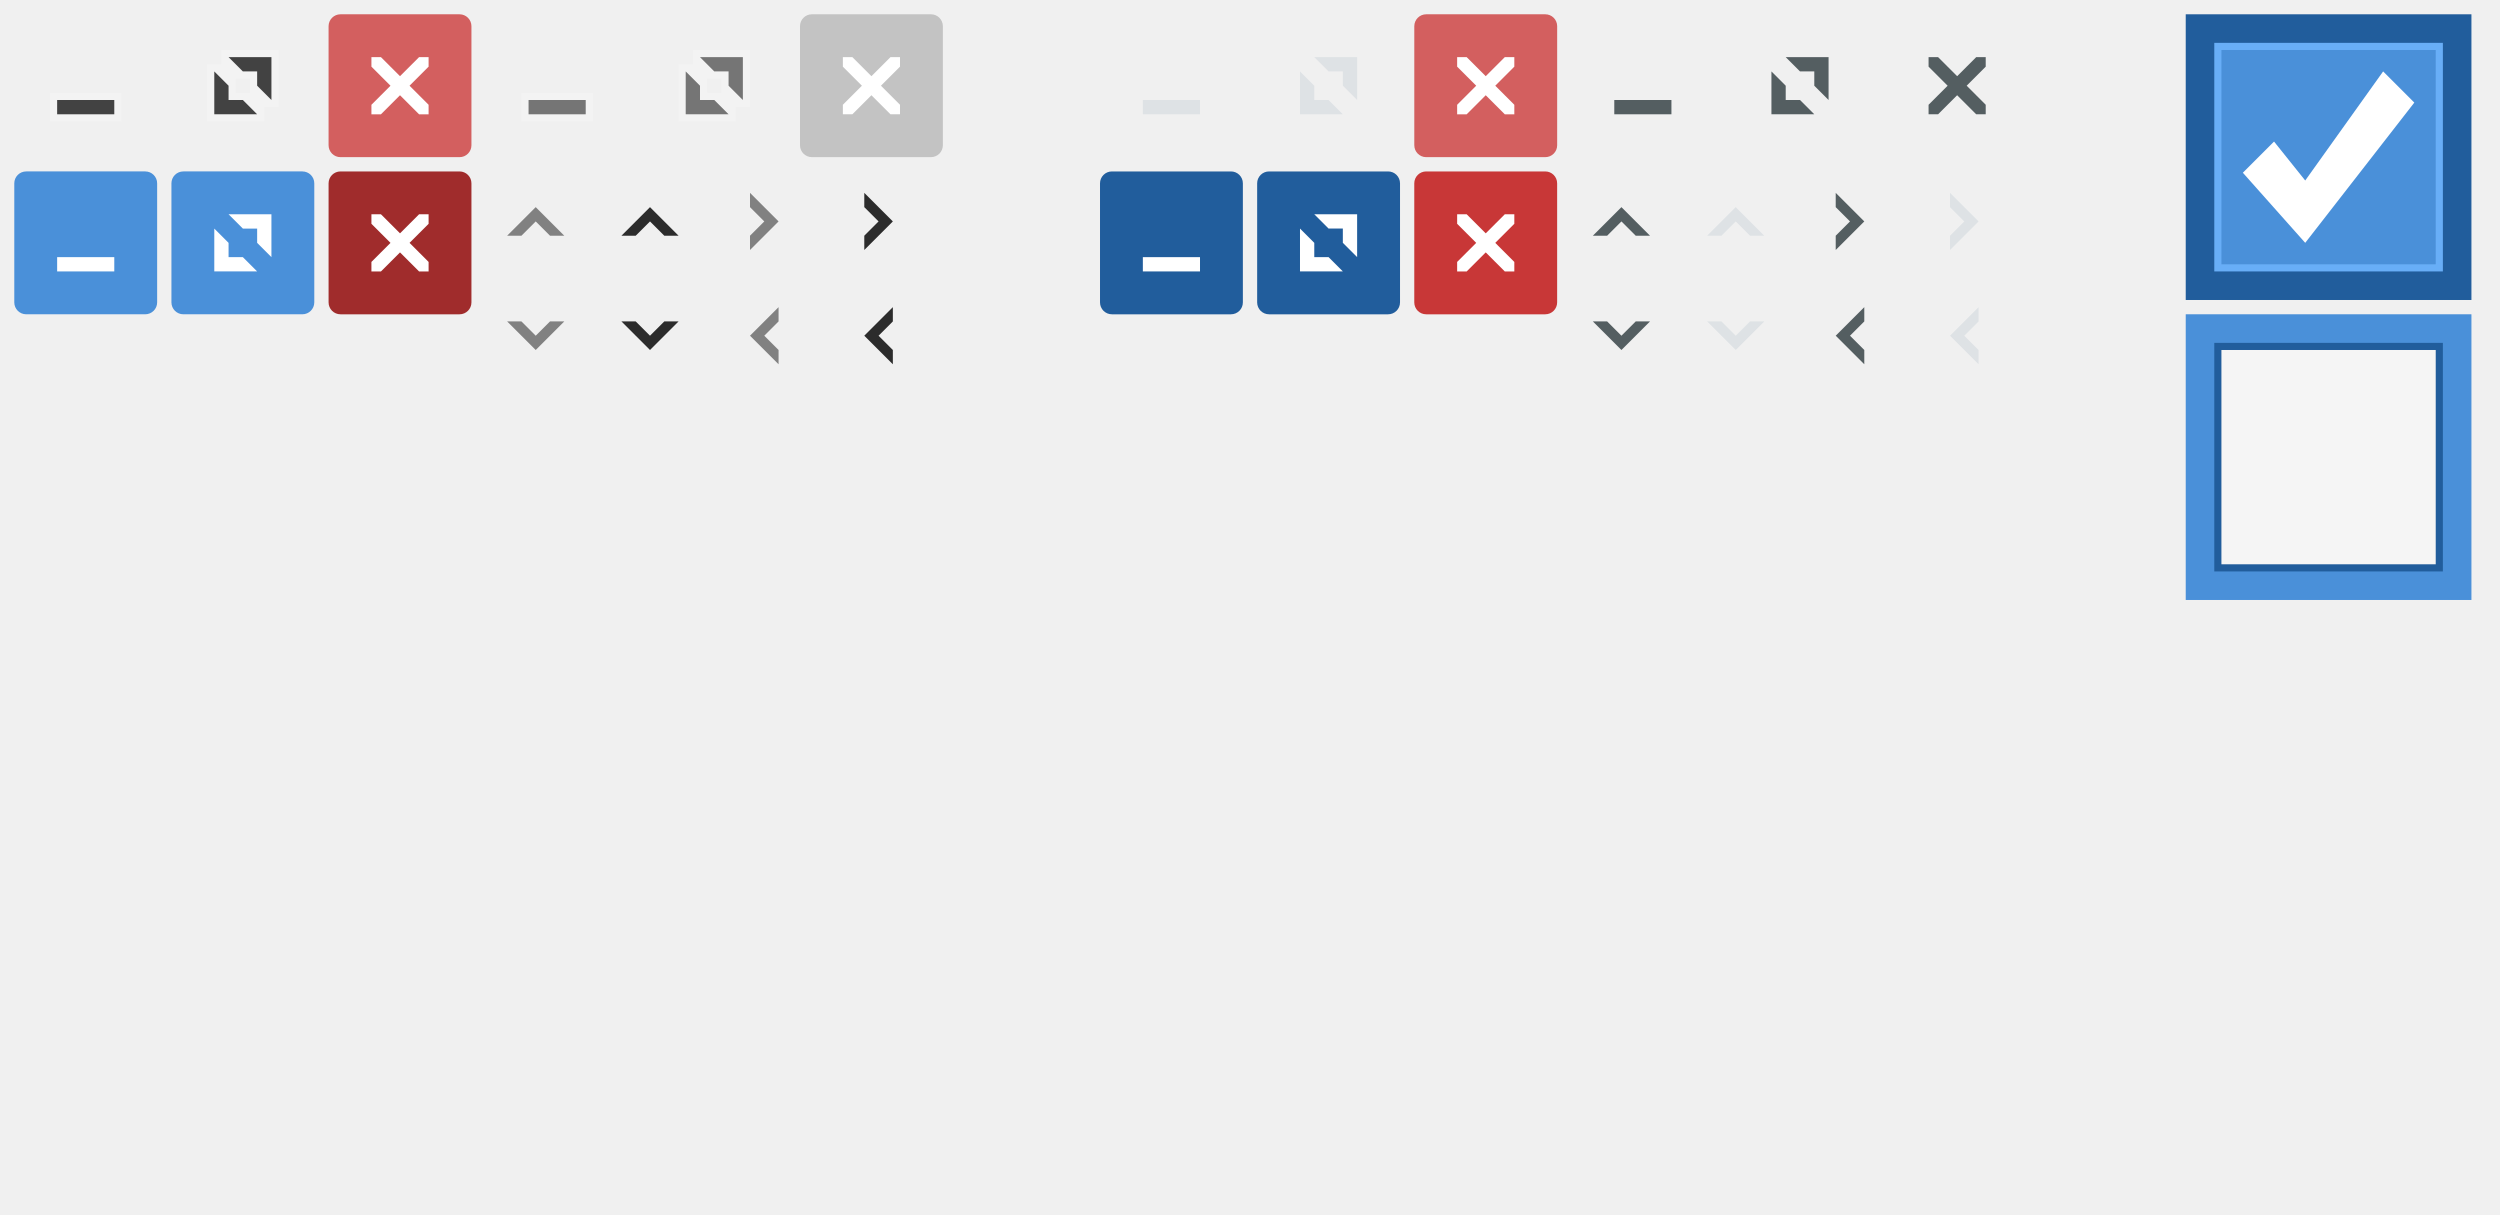
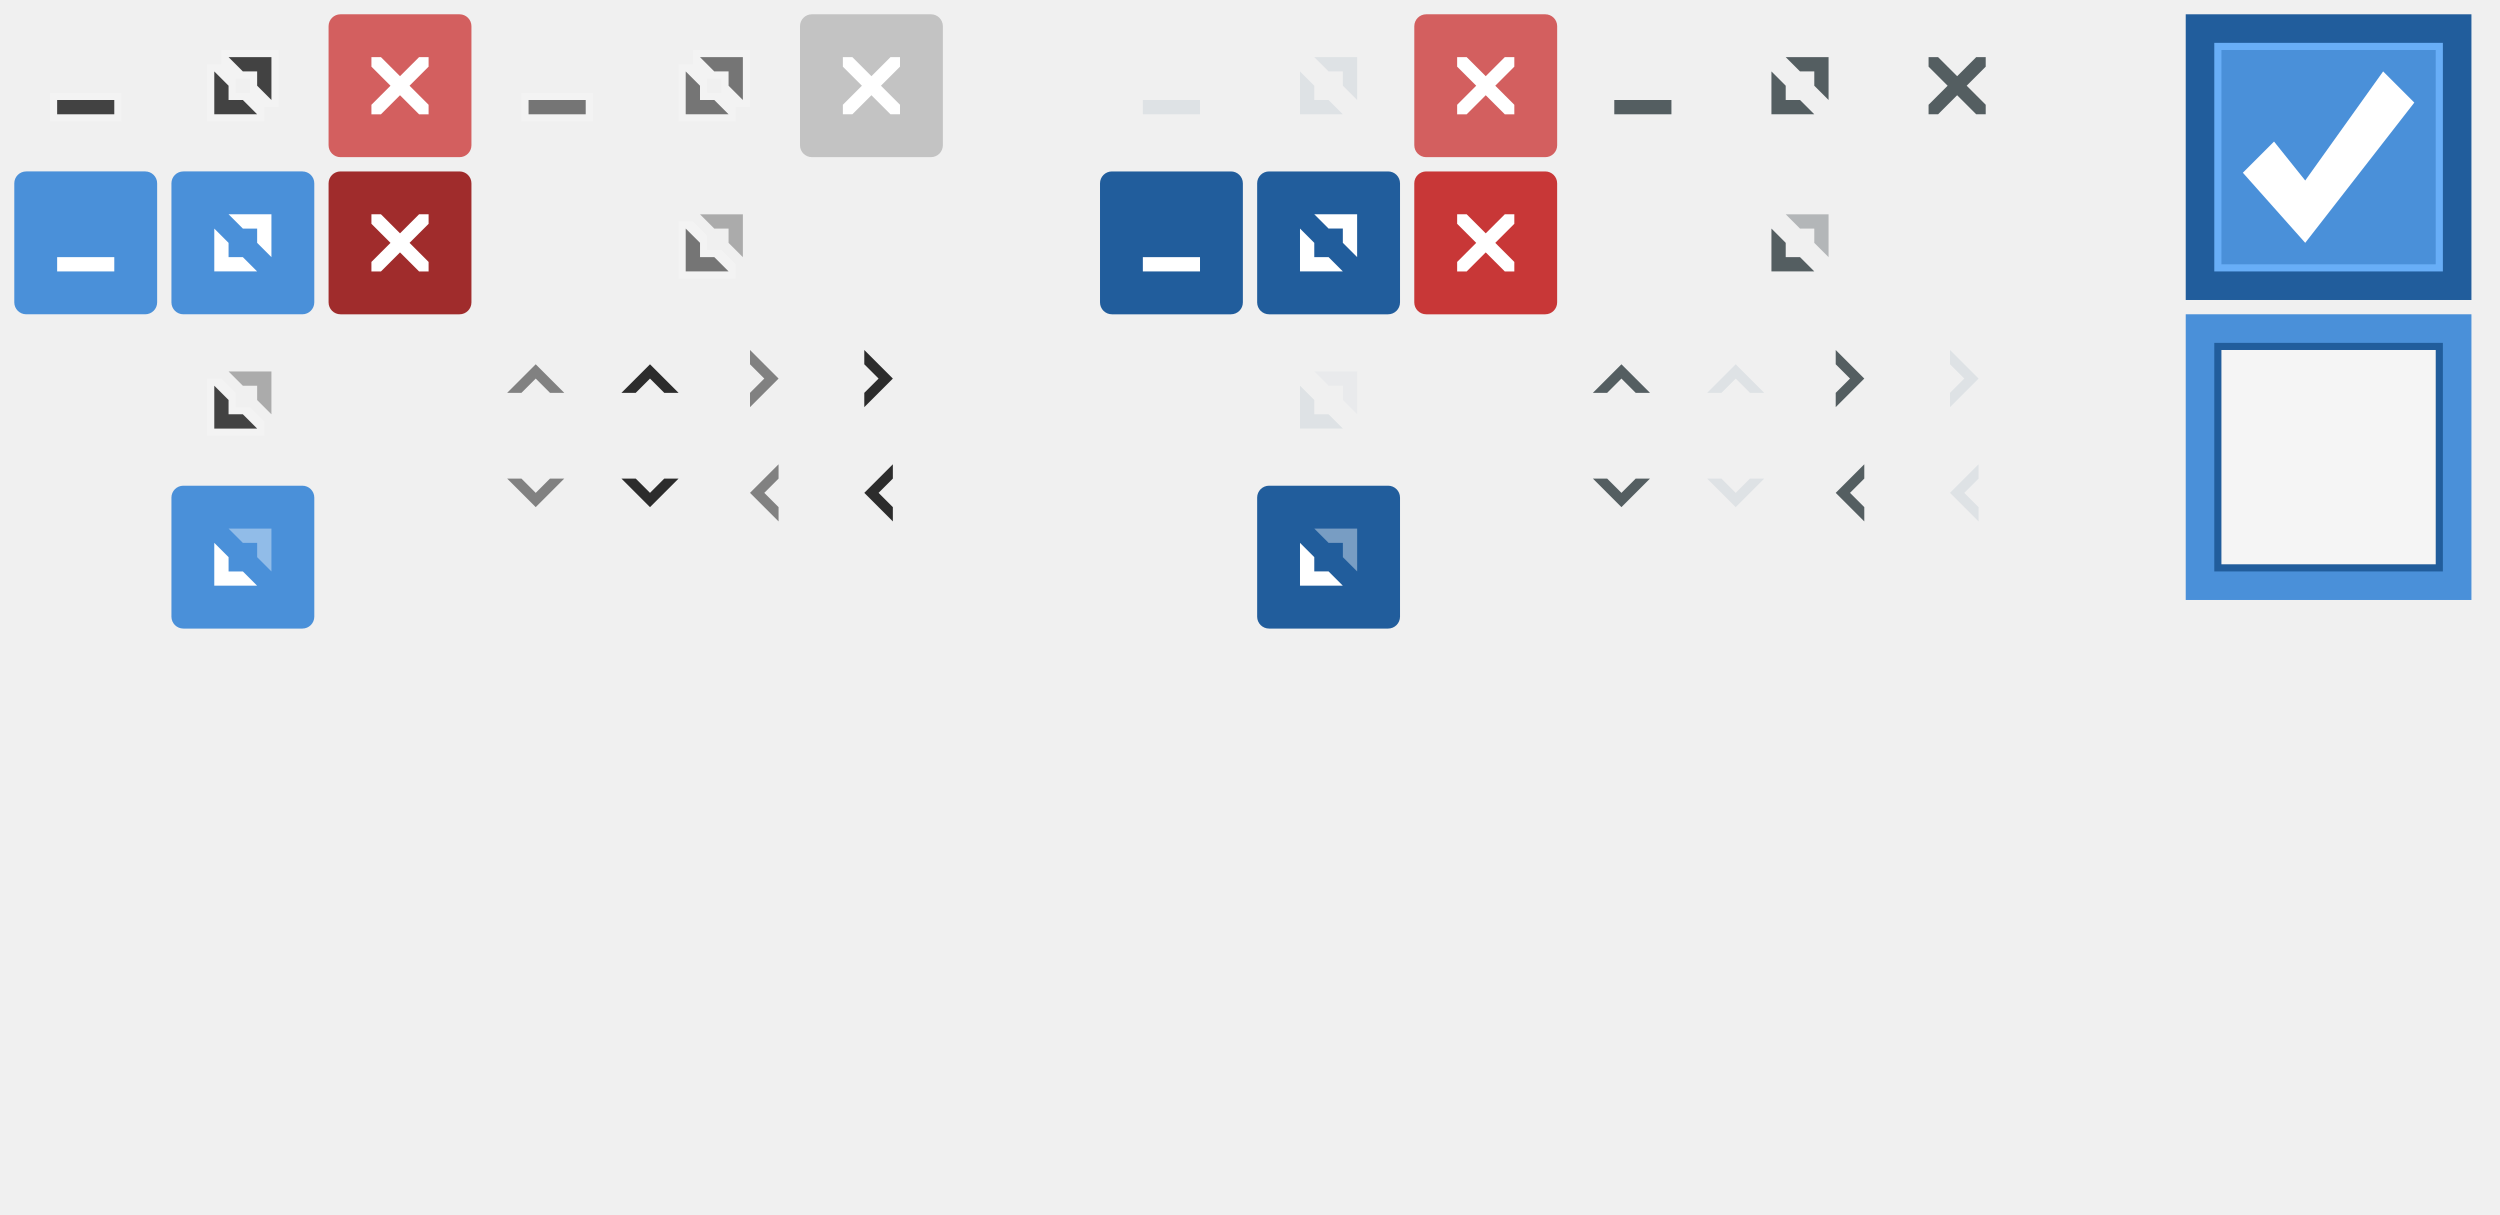
<svg xmlns="http://www.w3.org/2000/svg" width="350" height="170" viewBox="0 0 92.604 44.979" version="1.1" id="svg8">
  <defs id="defs2" />
  <g id="layer1" transform="translate(0,-252.0208)">
    <g transform="matrix(0.2645833,0,0,0.2645833,-37.57084,51.37081)" id="titlebutton-minimize">
      <rect style="opacity:1;fill:#4a90d9;fill-opacity:0;stroke:none;stroke-width:1;stroke-miterlimit:4;stroke-dasharray:none;stroke-dashoffset:0;stroke-opacity:1" id="rect7130" width="20" height="20" x="144" y="760.362" ry="1.667" />
      <rect y="771.362" x="149" height="4" width="10" id="rect4470" style="opacity:1;fill:#ffffff;fill-opacity:0.196;stroke:none;stroke-width:1;stroke-miterlimit:4;stroke-dasharray:none;stroke-dashoffset:0;stroke-opacity:1" />
      <rect y="772.362" x="150" height="2" width="8" id="rect4459" style="opacity:1;fill:#424242;fill-opacity:1;stroke:none;stroke-width:1;stroke-miterlimit:4;stroke-dasharray:none;stroke-dashoffset:0;stroke-opacity:1" />
    </g>
    <g transform="matrix(0.2645833,0,0,0.2645833,-38.1,51.37081)" id="titlebutton-maximize">
      <rect ry="1.667" y="760.362" x="168" height="20" width="20" id="rect7132" style="opacity:1;fill:#4a90d9;fill-opacity:0;stroke:none;stroke-width:1;stroke-miterlimit:4;stroke-dasharray:none;stroke-dashoffset:0;stroke-opacity:1" />
      <path id="path6131" d="m 175,765.362 v 2 h -2 v 8 h 8 v -2 H 183 v -8 z m 2,4 h 2 v 2 h -2 z" style="fill:#ffffff;fill-opacity:0.196;fill-rule:evenodd;stroke:none;stroke-width:1px;stroke-linecap:butt;stroke-linejoin:miter;stroke-opacity:1" />
      <path id="path5239" d="m 176,766.362 2,2 h 2 v 2 l 2,2 v -6 z m -2,2 v 6 h 6 l -2,-2 h -2 v -2 z" style="fill:#424242;fill-opacity:1;fill-rule:evenodd;stroke:none;stroke-width:1px;stroke-linecap:butt;stroke-linejoin:miter;stroke-opacity:1" />
    </g>
    <g id="titlebutton-close-hover">
      <rect ry="0.441" y="258.371" x="12.171" height="5.292" width="5.292" id="rect5292" style="opacity:1;fill:#a02c2c;fill-opacity:1;stroke:none;stroke-width:0.265;stroke-miterlimit:4;stroke-dasharray:none;stroke-dashoffset:0;stroke-opacity:1" />
      <path id="path6145" d="m 13.758,259.958 v 0.353 l 0.706,0.706 -0.706,0.706 v 0.353 h 0.353 l 0.706,-0.706 0.706,0.706 h 0.353 v -0.353 l -0.706,-0.706 0.706,-0.706 v -0.353 h -0.353 l -0.706,0.706 -0.706,-0.706 z" style="fill:#ffffff;fill-opacity:1;stroke:none;stroke-width:0.265" />
    </g>
    <g transform="matrix(0.2645833,0,0,0.2645833,-37.57084,48.72497)" id="titlebutton-minimize-hover">
      <rect ry="1.667" y="792.362" x="144" height="20" width="20" id="rect6163" style="opacity:1;fill:#4a90d9;fill-opacity:1;stroke:none;stroke-width:1;stroke-miterlimit:4;stroke-dasharray:none;stroke-dashoffset:0;stroke-opacity:1" />
      <rect style="opacity:1;fill:#ffffff;fill-opacity:1;stroke:none;stroke-width:1;stroke-miterlimit:4;stroke-dasharray:none;stroke-dashoffset:0;stroke-opacity:1" id="rect6149" width="8" height="2" x="150" y="804.362" />
    </g>
    <g transform="matrix(0.2645833,0,0,0.2645833,-38.1,48.72497)" id="titlebutton-maximize-hover">
      <rect style="opacity:1;fill:#4a90d9;fill-opacity:1;stroke:none;stroke-width:1;stroke-miterlimit:4;stroke-dasharray:none;stroke-dashoffset:0;stroke-opacity:1" id="rect6161" width="20" height="20" x="168" y="792.362" ry="1.667" />
      <path style="fill:#ffffff;fill-opacity:1;fill-rule:evenodd;stroke:none;stroke-width:1px;stroke-linecap:butt;stroke-linejoin:miter;stroke-opacity:1" d="m 176,798.362 2,2 h 2 v 2 l 2,2 v -6 z m -2,2 v 6 h 6 l -2,-2 h -2 v -2 z" id="path6153" />
    </g>
    <g transform="matrix(0.2645833,0,0,0.2645833,-42.33334,51.37081)" id="titlebutton-close-backdrop">
      <rect ry="1.667" y="760.362" x="272" height="20" width="20" id="rect7134" style="opacity:1;fill:#000000;fill-opacity:0.188;stroke:none;stroke-width:1;stroke-miterlimit:4;stroke-dasharray:none;stroke-dashoffset:0;stroke-opacity:1" />
      <path id="path6167" d="m 278,766.362 v 1.333 l 2.667,2.667 -2.667,2.667 v 1.333 h 1.333 l 2.667,-2.667 2.667,2.667 h 1.333 v -1.333 l -2.667,-2.667 2.667,-2.667 v -1.333 h -1.333 l -2.667,2.667 -2.667,-2.667 z" style="fill:#ffffff;fill-opacity:1;stroke:none" />
    </g>
    <g transform="matrix(0.2645833,0,0,0.2645833,-41.27501,51.37081)" id="titlebutton-minimize-backdrop">
      <rect style="opacity:1;fill:#ffffff;fill-opacity:0.196;stroke:none;stroke-width:1;stroke-miterlimit:4;stroke-dasharray:none;stroke-dashoffset:0;stroke-opacity:1" id="rect6169-4" width="10" height="4" x="229" y="771.362" />
      <rect style="opacity:1;fill:#757575;fill-opacity:1;stroke:none;stroke-width:1;stroke-miterlimit:4;stroke-dasharray:none;stroke-dashoffset:0;stroke-opacity:1" id="rect6171-3" width="8" height="2" x="230" y="772.362" />
      <rect ry="1.667" y="760.362" x="224" height="20" width="20" id="rect7136" style="opacity:1;fill:#4a90d9;fill-opacity:0;stroke:none;stroke-width:1;stroke-miterlimit:4;stroke-dasharray:none;stroke-dashoffset:0;stroke-opacity:1" />
    </g>
    <g transform="matrix(0.2645833,0,0,0.2645833,-41.80417,51.37081)" id="titlebutton-maximize-backdrop">
      <path style="fill:#ffffff;fill-opacity:0.196;fill-rule:evenodd;stroke:none;stroke-width:1px;stroke-linecap:butt;stroke-linejoin:miter;stroke-opacity:1" d="m 255,765.362 v 2 h -2 v 8 h 8 v -2 h 2 v -8 z m 2,4 h 2 v 2 h -2 z" id="path6173" />
      <path style="fill:#757575;fill-opacity:1;fill-rule:evenodd;stroke:none;stroke-width:1px;stroke-linecap:butt;stroke-linejoin:miter;stroke-opacity:1" d="m 256,766.362 2,2 h 2 v 2 l 2,2 v -6 z m -2,2 v 6 h 6 l -2,-2 h -2 v -2 z" id="path6175" />
      <rect style="opacity:1;fill:#4a90d9;fill-opacity:0;stroke:none;stroke-width:1;stroke-miterlimit:4;stroke-dasharray:none;stroke-dashoffset:0;stroke-opacity:1" id="rect7138" width="20" height="20" x="248" y="760.362" ry="1.667" />
    </g>
    <g id="titlebutton-close">
      <rect style="opacity:1;fill:#d35f5f;fill-opacity:1;stroke:none;stroke-width:0.265;stroke-miterlimit:4;stroke-dasharray:none;stroke-dashoffset:0;stroke-opacity:1" id="rect7456" width="5.292" height="5.292" x="12.171" y="252.55" ry="0.441" />
      <path style="fill:#ffffff;fill-opacity:1;stroke:none;stroke-width:0.265" d="m 13.758,254.137 v 0.353 l 0.706,0.706 -0.706,0.706 v 0.353 h 0.353 l 0.706,-0.706 0.706,0.706 h 0.353 v -0.353 l -0.706,-0.706 0.706,-0.706 v -0.353 h -0.353 l -0.706,0.706 -0.706,-0.706 z" id="path7458" />
    </g>
-     <g transform="matrix(0.2645806,0,0,0.2645833,22.22496,-12.12917)" id="scrollarrow-down">
+     <g transform="matrix(0.2645806,0,0,0.2645833,22.22496,-6.308333)" id="scrollarrow-down">
      <rect ry="0.087" y="1038.362" x="0" height="14" width="14" id="rect4153" style="opacity:1;fill:#00ffff;fill-opacity:0;stroke:none;stroke-width:0.5;stroke-miterlimit:4;stroke-dasharray:none;stroke-opacity:1" />
      <path id="path4149" d="m 7,1047.362 -4,-4 h 2 l 2,2 2,-2 h 2 z" style="fill:#2c2c2c;fill-opacity:1;fill-rule:evenodd;stroke:none;stroke-width:1px;stroke-linecap:butt;stroke-linejoin:miter;stroke-opacity:1" />
    </g>
-     <g transform="matrix(0.2645806,0,0,0.2645833,22.22496,-12.12917)" id="scrollarrow-down-insensitive">
+     <g transform="matrix(0.2645806,0,0,0.2645833,22.22496,-6.308333)" id="scrollarrow-down-insensitive">
      <rect style="opacity:1;fill:#00ffff;fill-opacity:0;stroke:none;stroke-width:0.5;stroke-miterlimit:4;stroke-dasharray:none;stroke-opacity:1" id="rect4155" width="14" height="14" x="-16" y="1038.362" ry="0.087" />
      <path style="fill:#818181;fill-opacity:1;fill-rule:evenodd;stroke:none;stroke-width:1px;stroke-linecap:butt;stroke-linejoin:miter;stroke-opacity:1" d="m -9,1047.362 -4,-4 h 2 l 2,2 2,-2 h 2 z" id="path4151" />
    </g>
-     <g transform="matrix(0.2645806,0,0,0.2645833,22.22496,-12.12917)" id="scrollarrow-up">
+     <g transform="matrix(0.2645806,0,0,0.2645833,22.22496,-6.308333)" id="scrollarrow-up">
      <rect transform="scale(1,-1)" style="opacity:1;fill:#00ffff;fill-opacity:0;stroke:none;stroke-width:0.5;stroke-miterlimit:4;stroke-dasharray:none;stroke-opacity:1" id="rect4157" width="14" height="14" x="0" y="-1036.362" ry="0.087" />
      <path style="fill:#2c2c2c;fill-opacity:1;fill-rule:evenodd;stroke:none;stroke-width:1px;stroke-linecap:butt;stroke-linejoin:miter;stroke-opacity:1" d="m 7,1027.362 -4,4 h 2 l 2,-2 2,2 h 2 z" id="path4159" />
    </g>
-     <g transform="matrix(0.2645806,0,0,0.2645833,22.22496,-12.12917)" id="scrollarrow-up-insensitive">
+     <g transform="matrix(0.2645806,0,0,0.2645833,22.22496,-6.308333)" id="scrollarrow-up-insensitive">
      <rect transform="scale(1,-1)" ry="0.087" y="-1036.362" x="-16" height="14" width="14" id="rect4161" style="opacity:1;fill:#00ffff;fill-opacity:0;stroke:none;stroke-width:0.5;stroke-miterlimit:4;stroke-dasharray:none;stroke-opacity:1" />
      <path id="path4163" d="m -9,1027.362 -4,4 h 2 l 2,-2 2,2 h 2 z" style="fill:#818181;fill-opacity:1;fill-rule:evenodd;stroke:none;stroke-width:1px;stroke-linecap:butt;stroke-linejoin:miter;stroke-opacity:1" />
    </g>
-     <g transform="matrix(0.2645806,0,0,0.2645833,22.22496,-12.12917)" id="scrollarrow-left">
+     <g transform="matrix(0.2645806,0,0,0.2645833,22.22496,-6.308333)" id="scrollarrow-left">
      <rect transform="rotate(90)" style="opacity:1;fill:#00ffff;fill-opacity:0;stroke:none;stroke-width:0.5;stroke-miterlimit:4;stroke-dasharray:none;stroke-opacity:1" id="rect4165" width="14" height="14" x="1038.362" y="-46" ry="0.087" />
      <path style="fill:#2c2c2c;fill-opacity:1;fill-rule:evenodd;stroke:none;stroke-width:1px;stroke-linecap:butt;stroke-linejoin:miter;stroke-opacity:1" d="m 37,1045.362 4,-4 v 2 l -2,2 2,2 v 2 z" id="path4167" />
    </g>
-     <g transform="matrix(0.2645806,0,0,0.2645833,22.22496,-12.12917)" id="scrollarrow-left-insensitive">
+     <g transform="matrix(0.2645806,0,0,0.2645833,22.22496,-6.308333)" id="scrollarrow-left-insensitive">
      <rect transform="rotate(90)" ry="0.087" y="-30" x="1038.362" height="14" width="14" id="rect4169" style="opacity:1;fill:#00ffff;fill-opacity:0;stroke:none;stroke-width:0.5;stroke-miterlimit:4;stroke-dasharray:none;stroke-opacity:1" />
      <path id="path4171" d="m 21,1045.362 4,-4 v 2 l -2,2 2,2 v 2 z" style="fill:#818181;fill-opacity:1;fill-rule:evenodd;stroke:none;stroke-width:1px;stroke-linecap:butt;stroke-linejoin:miter;stroke-opacity:1" />
    </g>
-     <g transform="matrix(0.2645806,0,0,0.2645833,22.22496,-12.12917)" id="scrollarrow-right">
+     <g transform="matrix(0.2645806,0,0,0.2645833,22.22496,-6.308333)" id="scrollarrow-right">
      <rect ry="0.087" y="32" x="1022.362" height="14" width="14" id="rect4173" style="opacity:1;fill:#00ffff;fill-opacity:0;stroke:none;stroke-width:0.5;stroke-miterlimit:4;stroke-dasharray:none;stroke-opacity:1" transform="matrix(0,1,1,0,0,0)" />
      <path id="path4175" d="m 41,1029.362 -4,-4 v 2 l 2,2 -2,2 v 2 z" style="fill:#2c2c2c;fill-opacity:1;fill-rule:evenodd;stroke:none;stroke-width:1px;stroke-linecap:butt;stroke-linejoin:miter;stroke-opacity:1" />
    </g>
-     <g transform="matrix(0.2645806,0,0,0.2645833,22.22496,-12.12917)" id="scrollarrow-right-insensitive">
+     <g transform="matrix(0.2645806,0,0,0.2645833,22.22496,-6.308333)" id="scrollarrow-right-insensitive">
      <rect style="opacity:1;fill:#00ffff;fill-opacity:0;stroke:none;stroke-width:0.5;stroke-miterlimit:4;stroke-dasharray:none;stroke-opacity:1" id="rect4177" width="14" height="14" x="1022.362" y="16" ry="0.087" transform="matrix(0,1,1,0,0,0)" />
      <path style="fill:#818181;fill-opacity:1;fill-rule:evenodd;stroke:none;stroke-width:1px;stroke-linecap:butt;stroke-linejoin:miter;stroke-opacity:1" d="m 25,1029.362 -4,-4 v 2 l 2,2 -2,2 v 2 z" id="path4179" />
    </g>
-     <g transform="matrix(0.2645833,0,0,0.2645833,-80.96253,28.0875)" id="scrollarrow-down-dark">
+     <g transform="matrix(0.2645833,0,0,0.2645833,-80.96253,33.90833)" id="scrollarrow-down-dark">
      <rect style="opacity:1;fill:#00ffff;fill-opacity:0;stroke:none;stroke-width:0.5;stroke-miterlimit:4;stroke-dasharray:none;stroke-opacity:1" id="rect5430" width="14" height="14" x="542" y="886.362" ry="0.087" />
      <path style="fill:#dee2e5;fill-opacity:1;fill-rule:evenodd;stroke:none;stroke-width:1px;stroke-linecap:butt;stroke-linejoin:miter;stroke-opacity:1" d="m 549,895.362 -4,-4 h 2 l 2,2 2,-2 h 2 z" id="path5432" />
    </g>
-     <g transform="matrix(0.2645833,0,0,0.2645833,-80.96253,28.0875)" id="scrollarrow-down-insensitive-dark">
+     <g transform="matrix(0.2645833,0,0,0.2645833,-80.96253,33.90833)" id="scrollarrow-down-insensitive-dark">
      <rect ry="0.087" y="886.362" x="526" height="14" width="14" id="rect5436" style="opacity:1;fill:#00ffff;fill-opacity:0;stroke:none;stroke-width:0.5;stroke-miterlimit:4;stroke-dasharray:none;stroke-opacity:1" />
      <path id="path5438" d="m 533,895.362 -4,-4 h 2 l 2,2 2,-2 h 2 z" style="fill:#545e61;fill-opacity:1;fill-rule:evenodd;stroke:none;stroke-width:1px;stroke-linecap:butt;stroke-linejoin:miter;stroke-opacity:1" />
    </g>
-     <g transform="matrix(0.2645833,0,0,0.2645833,-80.96253,28.0875)" id="scrollarrow-up-dark">
+     <g transform="matrix(0.2645833,0,0,0.2645833,-80.96253,33.90833)" id="scrollarrow-up-dark">
      <rect ry="0.087" y="-884.362" x="542" height="14" width="14" id="rect5442" style="opacity:1;fill:#00ffff;fill-opacity:0;stroke:none;stroke-width:0.5;stroke-miterlimit:4;stroke-dasharray:none;stroke-opacity:1" transform="scale(1,-1)" />
      <path id="path5444" d="m 549,875.362 -4,4 h 2 l 2,-2 2,2 h 2 z" style="fill:#dee2e5;fill-opacity:1;fill-rule:evenodd;stroke:none;stroke-width:1px;stroke-linecap:butt;stroke-linejoin:miter;stroke-opacity:1" />
    </g>
-     <g transform="matrix(0.2645833,0,0,0.2645833,-80.96253,28.0875)" id="scrollarrow-up-insensitive-dark">
+     <g transform="matrix(0.2645833,0,0,0.2645833,-80.96253,33.90833)" id="scrollarrow-up-insensitive-dark">
      <rect style="opacity:1;fill:#00ffff;fill-opacity:0;stroke:none;stroke-width:0.5;stroke-miterlimit:4;stroke-dasharray:none;stroke-opacity:1" id="rect5448" width="14" height="14" x="526" y="-884.362" ry="0.087" transform="scale(1,-1)" />
      <path style="fill:#545e61;fill-opacity:1;fill-rule:evenodd;stroke:none;stroke-width:1px;stroke-linecap:butt;stroke-linejoin:miter;stroke-opacity:1" d="m 533,875.362 -4,4 h 2 l 2,-2 2,2 h 2 z" id="path5450" />
    </g>
-     <g transform="matrix(0.2645833,0,0,0.2645833,-80.96253,28.0875)" id="scrollarrow-left-dark">
+     <g transform="matrix(0.2645833,0,0,0.2645833,-80.96253,33.90833)" id="scrollarrow-left-dark">
      <rect ry="0.087" y="-588" x="886.362" height="14" width="14" id="rect5454" style="opacity:1;fill:#00ffff;fill-opacity:0;stroke:none;stroke-width:0.5;stroke-miterlimit:4;stroke-dasharray:none;stroke-opacity:1" transform="rotate(90)" />
      <path id="path5456" d="m 579,893.362 4,-4 v 2 l -2,2 2,2 v 2 z" style="fill:#dee2e5;fill-opacity:1;fill-rule:evenodd;stroke:none;stroke-width:1px;stroke-linecap:butt;stroke-linejoin:miter;stroke-opacity:1" />
    </g>
-     <g transform="matrix(0.2645833,0,0,0.2645833,-80.96253,28.0875)" id="scrollarrow-left-insensitive-dark">
+     <g transform="matrix(0.2645833,0,0,0.2645833,-80.96253,33.90833)" id="scrollarrow-left-insensitive-dark">
      <rect style="opacity:1;fill:#00ffff;fill-opacity:0;stroke:none;stroke-width:0.5;stroke-miterlimit:4;stroke-dasharray:none;stroke-opacity:1" id="rect5460" width="14" height="14" x="886.362" y="-572" ry="0.087" transform="rotate(90)" />
      <path style="fill:#545e61;fill-opacity:1;fill-rule:evenodd;stroke:none;stroke-width:1px;stroke-linecap:butt;stroke-linejoin:miter;stroke-opacity:1" d="m 563,893.362 4,-4 v 2 l -2,2 2,2 v 2 z" id="path5462" />
    </g>
-     <g transform="matrix(0.2645833,0,0,0.2645833,-80.96253,28.0875)" id="scrollarrow-right-dark">
+     <g transform="matrix(0.2645833,0,0,0.2645833,-80.96253,33.90833)" id="scrollarrow-right-dark">
      <rect transform="matrix(0,1,1,0,0,0)" style="opacity:1;fill:#00ffff;fill-opacity:0;stroke:none;stroke-width:0.5;stroke-miterlimit:4;stroke-dasharray:none;stroke-opacity:1" id="rect5466" width="14" height="14" x="870.362" y="574" ry="0.087" />
      <path style="fill:#dee2e5;fill-opacity:1;fill-rule:evenodd;stroke:none;stroke-width:1px;stroke-linecap:butt;stroke-linejoin:miter;stroke-opacity:1" d="m 583,877.362 -4,-4 v 2 l 2,2 -2,2 v 2 z" id="path5468" />
    </g>
-     <g transform="matrix(0.2645833,0,0,0.2645833,-80.96253,28.0875)" id="scrollarrow-right-insensitive-dark">
+     <g transform="matrix(0.2645833,0,0,0.2645833,-80.96253,33.90833)" id="scrollarrow-right-insensitive-dark">
      <rect transform="matrix(0,1,1,0,0,0)" ry="0.087" y="558" x="870.362" height="14" width="14" id="rect5472" style="opacity:1;fill:#00ffff;fill-opacity:0;stroke:none;stroke-width:0.5;stroke-miterlimit:4;stroke-dasharray:none;stroke-opacity:1" />
      <path id="path5474" d="m 567,877.362 -4,-4 v 2 l 2,2 -2,2 v 2 z" style="fill:#545e61;fill-opacity:1;fill-rule:evenodd;stroke:none;stroke-width:1px;stroke-linecap:butt;stroke-linejoin:miter;stroke-opacity:1" />
    </g>
    <g transform="matrix(0.2645833,0,0,0.2645833,-76.7292,51.37085)" id="titlebutton-minimize-dark">
      <rect ry="1.667" y="760.362" x="444" height="20" width="20" id="rect7258" style="opacity:1;fill:#4a90d9;fill-opacity:0;stroke:none;stroke-width:1;stroke-miterlimit:4;stroke-dasharray:none;stroke-dashoffset:0;stroke-opacity:1" />
      <rect style="opacity:1;fill:#dee2e5;fill-opacity:1;stroke:none;stroke-width:1;stroke-miterlimit:4;stroke-dasharray:none;stroke-dashoffset:0;stroke-opacity:1" id="rect7268" width="8" height="2" x="450" y="772.362" />
    </g>
    <g transform="matrix(0.2645833,0,0,0.2645833,-77.25837,51.37085)" id="titlebutton-maximize-dark">
      <rect style="opacity:1;fill:#4a90d9;fill-opacity:0;stroke:none;stroke-width:1;stroke-miterlimit:4;stroke-dasharray:none;stroke-dashoffset:0;stroke-opacity:1" id="rect7262" width="20" height="20" x="468" y="760.362" ry="1.667" />
      <path style="fill:#dee2e5;fill-opacity:1;fill-rule:evenodd;stroke:none;stroke-width:1px;stroke-linecap:butt;stroke-linejoin:miter;stroke-opacity:1" d="m 476,766.362 2,2 h 2 v 2 l 2,2 v -6 z m -2,2 v 6 h 6 l -2,-2 h -2 v -2 z" id="path7272" />
    </g>
    <g id="titlebutton-close-hover-dark">
      <rect style="opacity:1;fill:#c83737;fill-opacity:1;stroke:none;stroke-width:0.265;stroke-miterlimit:4;stroke-dasharray:none;stroke-dashoffset:0;stroke-opacity:1" id="rect7274" width="5.292" height="5.292" x="52.387" y="258.371" ry="0.441" />
      <path style="fill:#ffffff;fill-opacity:1;stroke:none;stroke-width:0.265" d="m 53.975,259.958 v 0.353 l 0.706,0.706 -0.706,0.706 v 0.353 h 0.353 l 0.706,-0.706 0.706,0.706 h 0.353 v -0.353 l -0.706,-0.706 0.706,-0.706 v -0.353 h -0.353 l -0.706,0.706 -0.706,-0.706 z" id="path7276" />
    </g>
    <g id="titlebutton-minimize-hover-dark">
      <rect style="opacity:1;fill:#215d9c;fill-opacity:1;stroke:none;stroke-width:0.265;stroke-miterlimit:4;stroke-dasharray:none;stroke-dashoffset:0;stroke-opacity:1" id="rect7278" width="5.292" height="5.292" x="40.746" y="258.371" ry="0.441" />
      <rect y="261.546" x="42.333" height="0.529" width="2.117" id="rect7280" style="opacity:1;fill:#ffffff;fill-opacity:1;stroke:none;stroke-width:0.265;stroke-miterlimit:4;stroke-dasharray:none;stroke-dashoffset:0;stroke-opacity:1" />
    </g>
    <g id="titlebutton-maximize-hover-dark">
      <rect ry="0.441" y="258.371" x="46.567" height="5.292" width="5.292" id="rect7282" style="opacity:1;fill:#215d9c;fill-opacity:1;stroke:none;stroke-width:0.265;stroke-miterlimit:4;stroke-dasharray:none;stroke-dashoffset:0;stroke-opacity:1" />
      <path id="path7284" d="m 48.683,259.958 0.529,0.529 h 0.529 v 0.529 l 0.529,0.529 v -1.587 z m -0.529,0.529 v 1.587 h 1.587 l -0.529,-0.529 h -0.529 v -0.529 z" style="fill:#ffffff;fill-opacity:1;fill-rule:evenodd;stroke:none;stroke-width:0.265px;stroke-linecap:butt;stroke-linejoin:miter;stroke-opacity:1" />
    </g>
    <g transform="matrix(0.2645833,0,0,0.2645833,-81.49171,51.37085)" id="titlebutton-close-backdrop-dark">
      <g id="titlebutton-close-backdrop-dark-5" transform="translate(-8.3841861e-7,-6.0161582e-5)">
        <path id="path7288-2" d="m 578,766.362 v 1.333 l 2.667,2.667 -2.667,2.667 v 1.333 h 1.333 l 2.667,-2.667 2.667,2.667 h 1.333 v -1.333 l -2.667,-2.667 2.667,-2.667 v -1.333 h -1.333 l -2.667,2.667 -2.667,-2.667 z" style="fill:#545e61;fill-opacity:1;stroke:none" />
        <rect ry="1.667" y="760.362" x="572" height="20" width="20" id="rect7298-3" style="opacity:1;fill:#4a90d9;fill-opacity:0;stroke:none;stroke-width:1;stroke-miterlimit:4;stroke-dasharray:none;stroke-dashoffset:0;stroke-opacity:1" />
      </g>
    </g>
    <g transform="matrix(0.2645833,0,0,0.2645833,-80.96254,51.37085)" id="titlebutton-maximize-backdrop-dark">
      <g id="titlebutton-maximize-backdrop-dark-8" transform="translate(-8.3841861e-7,-6.0161582e-5)">
        <path style="fill:#545e61;fill-opacity:1;fill-rule:evenodd;stroke:none;stroke-width:1px;stroke-linecap:butt;stroke-linejoin:miter;stroke-opacity:1" d="m 556,766.362 2,2 h 2 v 2 l 2,2 v -6 z m -2,2 v 6 h 6 l -2,-2 h -2 v -2 z" id="path7296-1" />
        <rect style="opacity:1;fill:#4a90d9;fill-opacity:0;stroke:none;stroke-width:1;stroke-miterlimit:4;stroke-dasharray:none;stroke-dashoffset:0;stroke-opacity:1" id="rect7302-3" width="20" height="20" x="548" y="760.362" ry="1.667" />
      </g>
    </g>
    <g transform="matrix(0.2645833,0,0,0.2645833,-80.43337,51.37085)" id="titlebutton-minimize-backdrop-dark">
      <g id="titlebutton-minimize-backdrop-dark-1" transform="translate(-8.3841861e-7,-6.0161582e-5)">
        <rect style="opacity:1;fill:#545e61;fill-opacity:1;stroke:none;stroke-width:1;stroke-miterlimit:4;stroke-dasharray:none;stroke-dashoffset:0;stroke-opacity:1" id="rect7292-9" width="8" height="2" x="530" y="772.362" />
        <rect ry="1.667" y="760.362" x="524" height="20" width="20" id="rect7300-9" style="opacity:1;fill:#4a90d9;fill-opacity:0;stroke:none;stroke-width:1;stroke-miterlimit:4;stroke-dasharray:none;stroke-dashoffset:0;stroke-opacity:1" />
      </g>
    </g>
    <g id="checkbox-checked-selectionmode">
      <rect ry="0" y="252.55" x="80.963" height="10.583" width="10.583" id="rect6422" style="opacity:1;fill:#215d9c;fill-opacity:1;stroke:none;stroke-width:0.318;stroke-miterlimit:4;stroke-dasharray:none;stroke-dashoffset:0;stroke-opacity:1" />
      <rect ry="0" y="253.608" x="82.021" height="8.467" width="8.467" id="rect6169" style="opacity:1;fill:#68aef7;fill-opacity:1;stroke:none;stroke-width:0.318;stroke-miterlimit:4;stroke-dasharray:none;stroke-dashoffset:0;stroke-opacity:1" />
      <rect style="opacity:1;fill:#4a90d9;fill-opacity:1;stroke:none;stroke-width:0.318;stroke-miterlimit:4;stroke-dasharray:none;stroke-dashoffset:0;stroke-opacity:1" id="rect6171" width="7.938" height="7.938" x="82.285" y="253.873" ry="0" />
      <path id="path5732" d="m 83.079,258.419 1.155,-1.155 1.155,1.443 2.886,-4.041 1.155,1.155 -4.041,5.195 z" style="fill:#ffffff;fill-opacity:1;stroke:none;stroke-width:0.265" />
    </g>
    <g id="checkbox-selectionmode">
      <rect ry="0" style="opacity:1;fill:#4a90d9;fill-opacity:1;stroke:none;stroke-width:0.318;stroke-miterlimit:4;stroke-dasharray:none;stroke-dashoffset:0;stroke-opacity:1" id="rect4496" width="10.583" height="10.583" x="80.963" y="263.662" />
      <rect style="opacity:1;fill:#215d9c;fill-opacity:1;stroke:none;stroke-width:0.318;stroke-miterlimit:4;stroke-dasharray:none;stroke-dashoffset:0;stroke-opacity:1" id="rect5734" width="8.467" height="8.467" x="82.021" y="264.721" ry="0" />
      <rect ry="0" y="264.985" x="82.285" height="7.938" width="7.938" id="rect5784" style="opacity:1;fill:#f5f5f5;fill-opacity:1;stroke:none;stroke-width:0.318;stroke-miterlimit:4;stroke-dasharray:none;stroke-dashoffset:0;stroke-opacity:1" />
    </g>
    <g id="titlebutton-close-dark">
      <rect ry="0.441" y="252.55" x="52.388" height="5.292" width="5.292" id="rect5271" style="opacity:1;fill:#d35f5f;fill-opacity:1;stroke:none;stroke-width:0.265;stroke-miterlimit:4;stroke-dasharray:none;stroke-dashoffset:0;stroke-opacity:1" />
      <path id="path5273" d="m 53.975,254.137 v 0.353 l 0.706,0.706 -0.706,0.706 v 0.353 h 0.353 l 0.706,-0.706 0.706,0.706 h 0.353 v -0.353 l -0.706,-0.706 0.706,-0.706 v -0.353 h -0.353 l -0.706,0.706 -0.706,-0.706 z" style="fill:#ffffff;fill-opacity:1;stroke:none;stroke-width:0.265" />
    </g>
+     <g id="titlebutton-unmaximize">
+       <rect style="opacity:1;fill:#4a90d9;fill-opacity:0;stroke:none;stroke-width:0.265;stroke-miterlimit:4;stroke-dasharray:none;stroke-dashoffset:0;stroke-opacity:1" id="rect1099" width="5.292" height="5.292" x="6.35" y="264.192" ry="0.441" />
+       <path style="fill:#ffffff;fill-opacity:0.196;fill-rule:evenodd;stroke:none;stroke-width:0.265px;stroke-linecap:butt;stroke-linejoin:miter;stroke-opacity:1" d="m 9.26,267.102 -1.058,-1.058 -0.529,-5e-5 v 2.117 h 2.117 l 7.9e-6,-0.529 -0.529,-0.529 H 8.731 Z m -1.058,-1.058 1.058,1.058 H 8.731 v -0.529 z" id="path1101" />
+       <path id="path1103" transform="matrix(0.2645833,0,0,0.2645833,0,252.0208)" d="M 30 54 L 30 60 L 36 60 L 34 58 L 32 58 L 32 56 L 30 54 z " style="fill:#424242;fill-opacity:1;fill-rule:evenodd;stroke:none;stroke-width:1px;stroke-linecap:butt;stroke-linejoin:miter;stroke-opacity:1" />
+       <path style="fill:#424242;fill-opacity:0.392;fill-rule:evenodd;stroke:none;stroke-width:0.265px;stroke-linecap:butt;stroke-linejoin:miter;stroke-opacity:1" d="m 10.054,267.367 v -1.587 H 8.467 l 0.529,0.529 h 0.529 v 0.529 z" id="path1130" />
+     </g>
+     <g id="titlebutton-unmaximize-hover">
+       <rect ry="0.441" y="270.012" x="6.35" height="5.292" width="5.292" id="brainfart" style="opacity:1;fill:#4a90d9;fill-opacity:1;stroke:none;stroke-width:0.265;stroke-miterlimit:4;stroke-dasharray:none;stroke-dashoffset:0;stroke-opacity:1" />
+       <path style="fill:#ffffff;fill-opacity:1;fill-rule:evenodd;stroke:none;stroke-width:0.265px;stroke-linecap:butt;stroke-linejoin:miter;stroke-opacity:1" d="m 7.937,272.129 v 1.587 h 1.587 L 8.996,273.188 H 8.467 v -0.529 z" id="path1134" />
+       <path id="path1136" d="m 10.054,273.188 v -1.587 H 8.467 l 0.529,0.529 h 0.529 v 0.529 z" style="fill:#ffffff;fill-opacity:0.392;fill-rule:evenodd;stroke:none;stroke-width:0.265px;stroke-linecap:butt;stroke-linejoin:miter;stroke-opacity:1" />
+     </g>
+     <g id="titlebutton-unmaximize-backdrop">
+       <rect ry="0.441" y="258.371" x="23.813" height="5.292" width="5.292" id="rect1142" style="opacity:1;fill:#4a90d9;fill-opacity:0;stroke:none;stroke-width:0.265;stroke-miterlimit:4;stroke-dasharray:none;stroke-dashoffset:0;stroke-opacity:1" />
+       <path id="path1149" d="m 26.723,261.281 -1.058,-1.058 -0.529,-5e-5 v 2.117 h 2.117 l 8e-6,-0.529 -0.529,-0.529 h -0.529 z m -1.058,-1.058 1.058,1.058 h -0.529 v -0.529 z" style="fill:#ffffff;fill-opacity:0.196;fill-rule:evenodd;stroke:none;stroke-width:0.265px;stroke-linecap:butt;stroke-linejoin:miter;stroke-opacity:1" />
+       <path style="fill:#757575;fill-opacity:1;fill-rule:evenodd;stroke:none;stroke-width:0.265px;stroke-linecap:butt;stroke-linejoin:miter;stroke-opacity:1" d="m 25.4,260.487 v 1.587 h 1.588 l -0.529,-0.529 h -0.529 v -0.529 z" id="path1151" />
+       <path id="path1153" d="m 27.517,261.546 v -1.587 h -1.588 l 0.529,0.529 h 0.529 v 0.529 z" style="fill:#424242;fill-opacity:0.392;fill-rule:evenodd;stroke:none;stroke-width:0.265px;stroke-linecap:butt;stroke-linejoin:miter;stroke-opacity:1" />
+     </g>
+     <g id="titlebutton-unmaximize-dark">
+       <rect ry="0.441" y="264.192" x="46.567" height="5.292" width="5.292" id="rect1167" style="opacity:1;fill:#4a90d9;fill-opacity:0;stroke:none;stroke-width:0.265;stroke-miterlimit:4;stroke-dasharray:none;stroke-dashoffset:0;stroke-opacity:1" />
+       <path id="path1103-6" d="m 48.154,266.308 v 1.587 h 1.587 l -0.529,-0.529 h -0.529 v -0.529 z" style="fill:#dee2e5;fill-opacity:1;fill-rule:evenodd;stroke:none;stroke-width:0.265px;stroke-linecap:butt;stroke-linejoin:miter;stroke-opacity:1" />
+       <path style="fill:#dee2e5;fill-opacity:0.392;fill-rule:evenodd;stroke:none;stroke-width:0.265px;stroke-linecap:butt;stroke-linejoin:miter;stroke-opacity:1" d="m 50.271,267.367 v -1.587 h -1.587 l 0.529,0.529 h 0.529 v 0.529 z" id="path1130-7" />
+     </g>
+     <g id="titlebutton-unmaximize-hover-dark">
+       <rect style="opacity:1;fill:#215d9c;fill-opacity:1;stroke:none;stroke-width:0.265;stroke-miterlimit:4;stroke-dasharray:none;stroke-dashoffset:0;stroke-opacity:1" id="rect1173" width="5.292" height="5.292" x="46.567" y="270.012" ry="0.441" />
+       <path style="fill:#ffffff;fill-opacity:1;fill-rule:evenodd;stroke:none;stroke-width:0.265px;stroke-linecap:butt;stroke-linejoin:miter;stroke-opacity:1" d="m 48.154,272.129 v 1.587 h 1.587 l -0.529,-0.529 h -0.529 v -0.529 z" id="path1219" />
+       <path id="path1221" d="m 50.271,273.188 v -1.587 h -1.587 l 0.529,0.529 h 0.529 v 0.529 z" style="fill:#ffffff;fill-opacity:0.392;fill-rule:evenodd;stroke:none;stroke-width:0.265px;stroke-linecap:butt;stroke-linejoin:miter;stroke-opacity:1" />
+     </g>
+     <g id="titlebutton-unmaximize-backdrop-dark">
+       <rect style="opacity:1;fill:#4a90d9;fill-opacity:0;stroke:none;stroke-width:0.265;stroke-miterlimit:4;stroke-dasharray:none;stroke-dashoffset:0;stroke-opacity:1" id="rect1230" width="5.292" height="5.292" x="64.029" y="258.371" ry="0.441" />
+       <path style="fill:#545e61;fill-opacity:1;fill-rule:evenodd;stroke:none;stroke-width:0.265px;stroke-linecap:butt;stroke-linejoin:miter;stroke-opacity:1" d="m 65.617,260.487 v 1.587 h 1.587 l -0.529,-0.529 h -0.529 v -0.529 z" id="path1241" />
+       <path id="path1243" d="m 67.733,261.546 v -1.587 h -1.587 l 0.529,0.529 h 0.529 v 0.529 z" style="fill:#545e61;fill-opacity:0.392;fill-rule:evenodd;stroke:none;stroke-width:0.265px;stroke-linecap:butt;stroke-linejoin:miter;stroke-opacity:1" />
+     </g>
  </g>
</svg>
